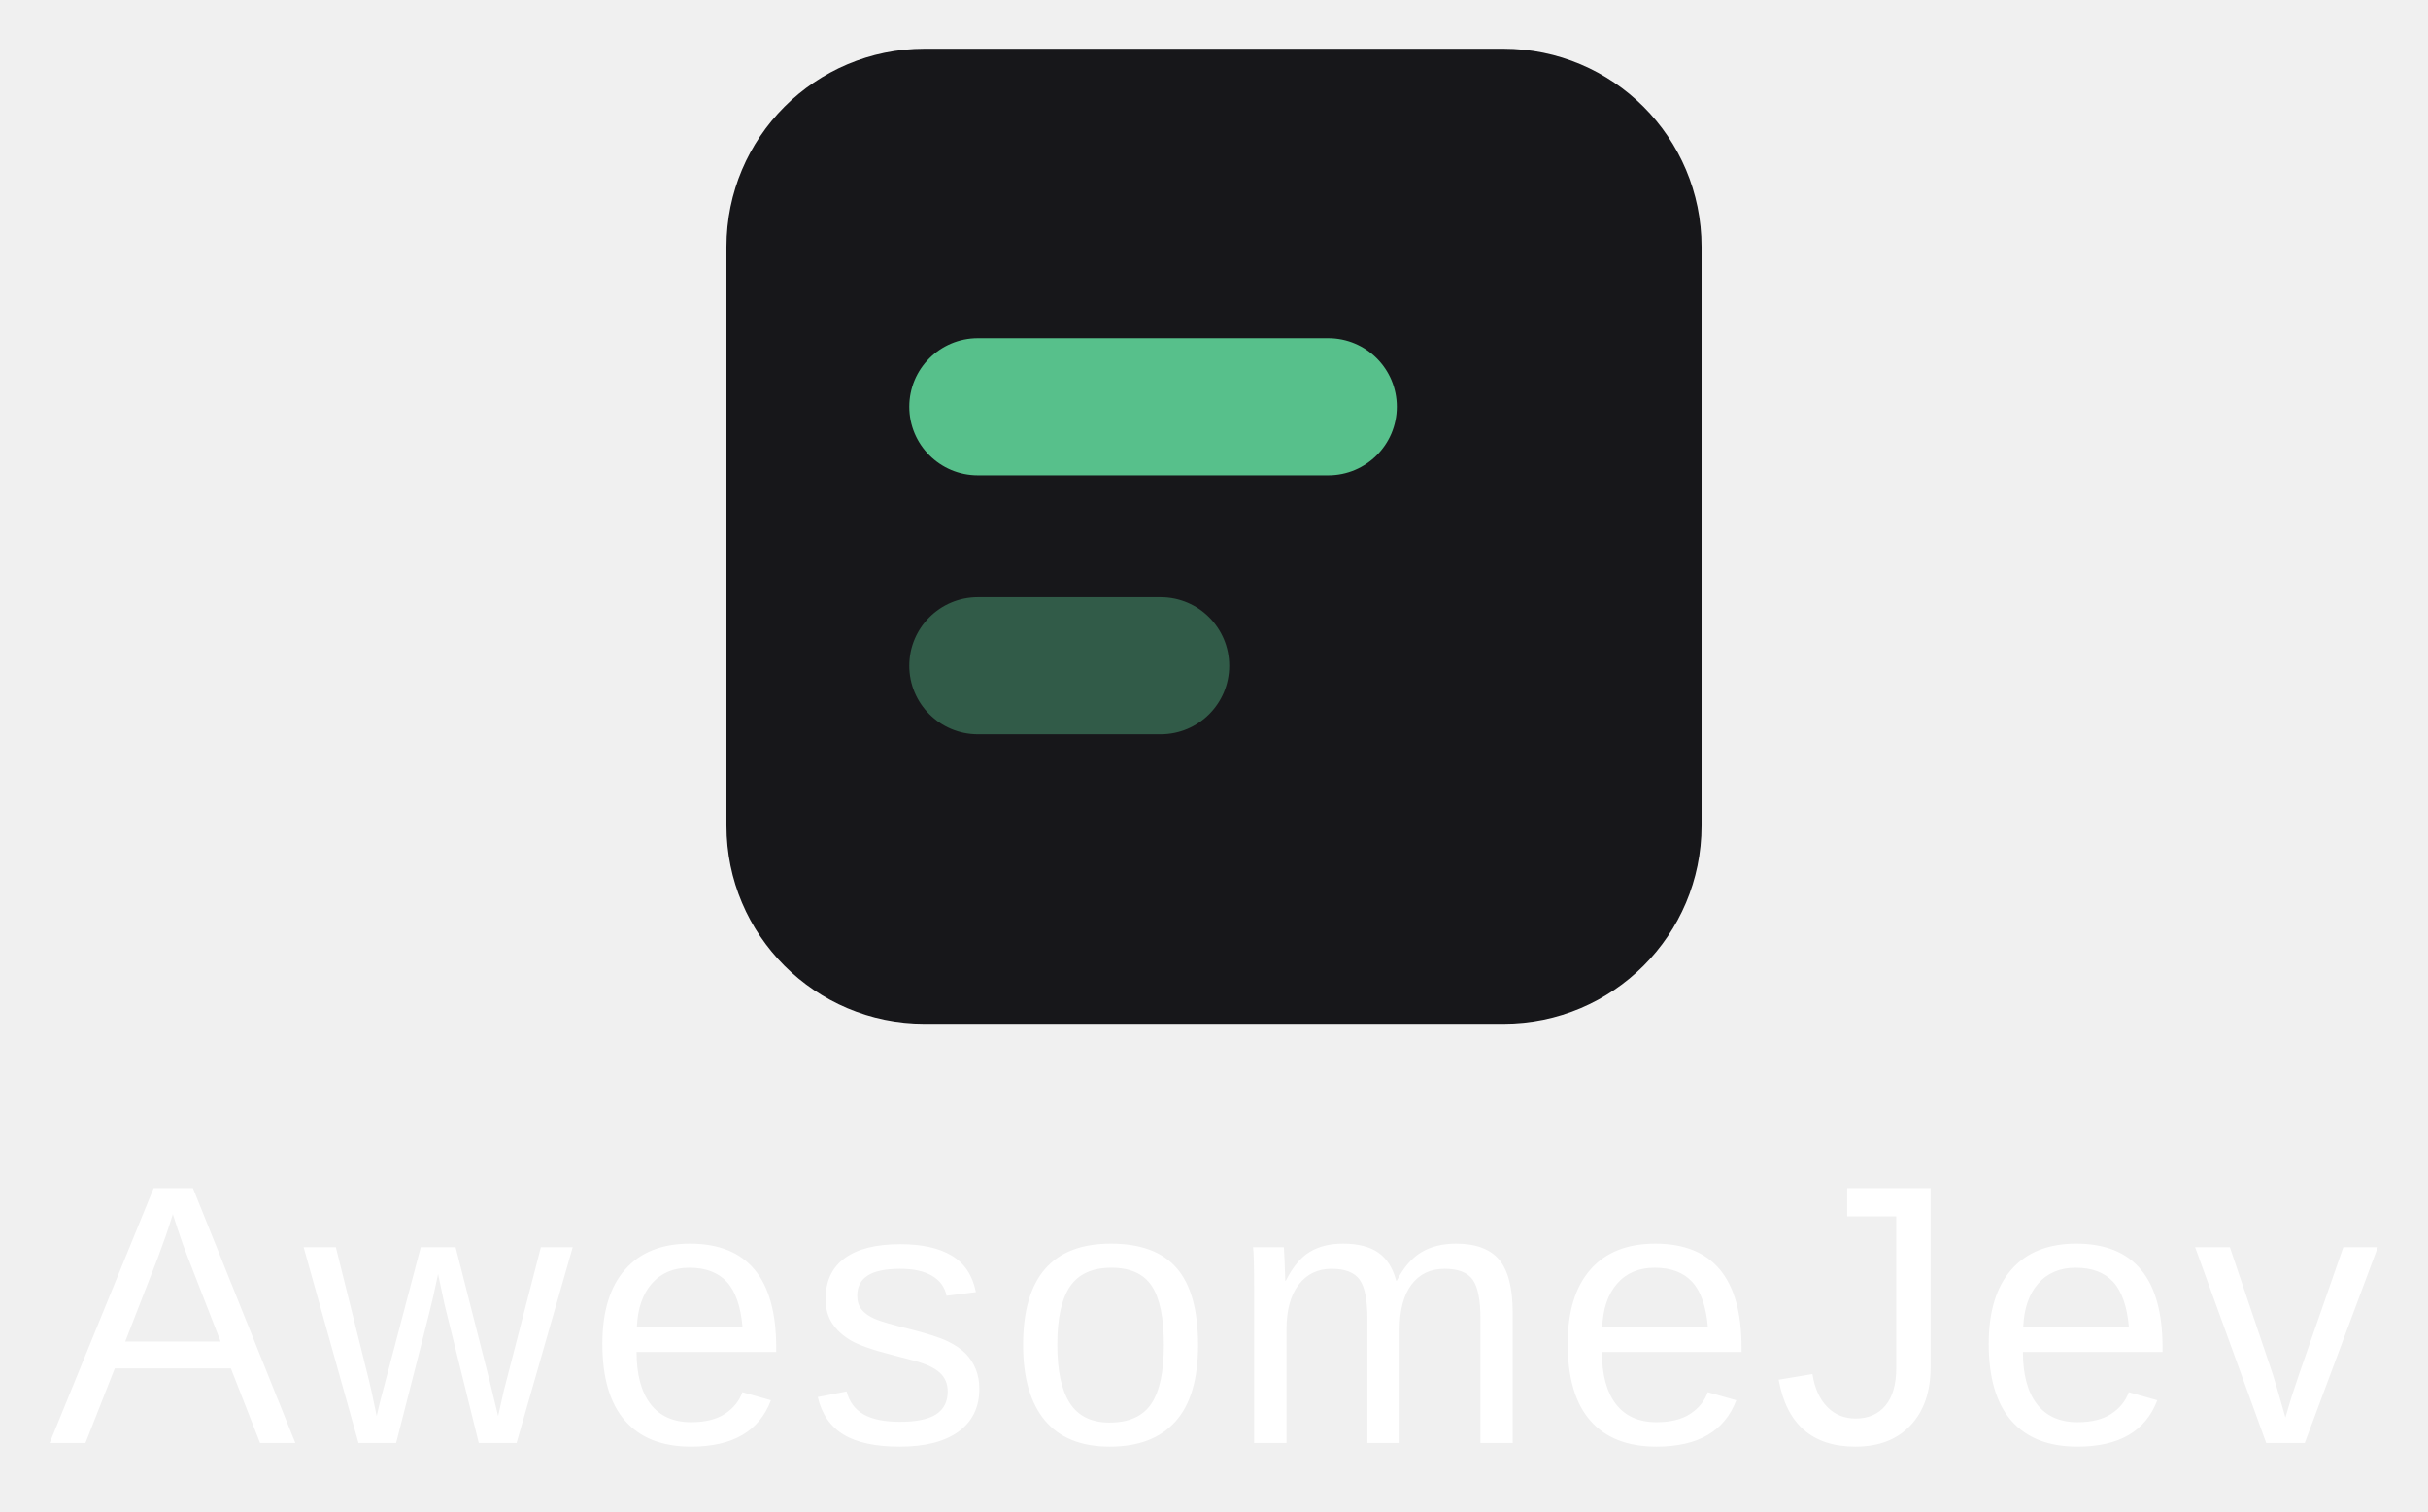
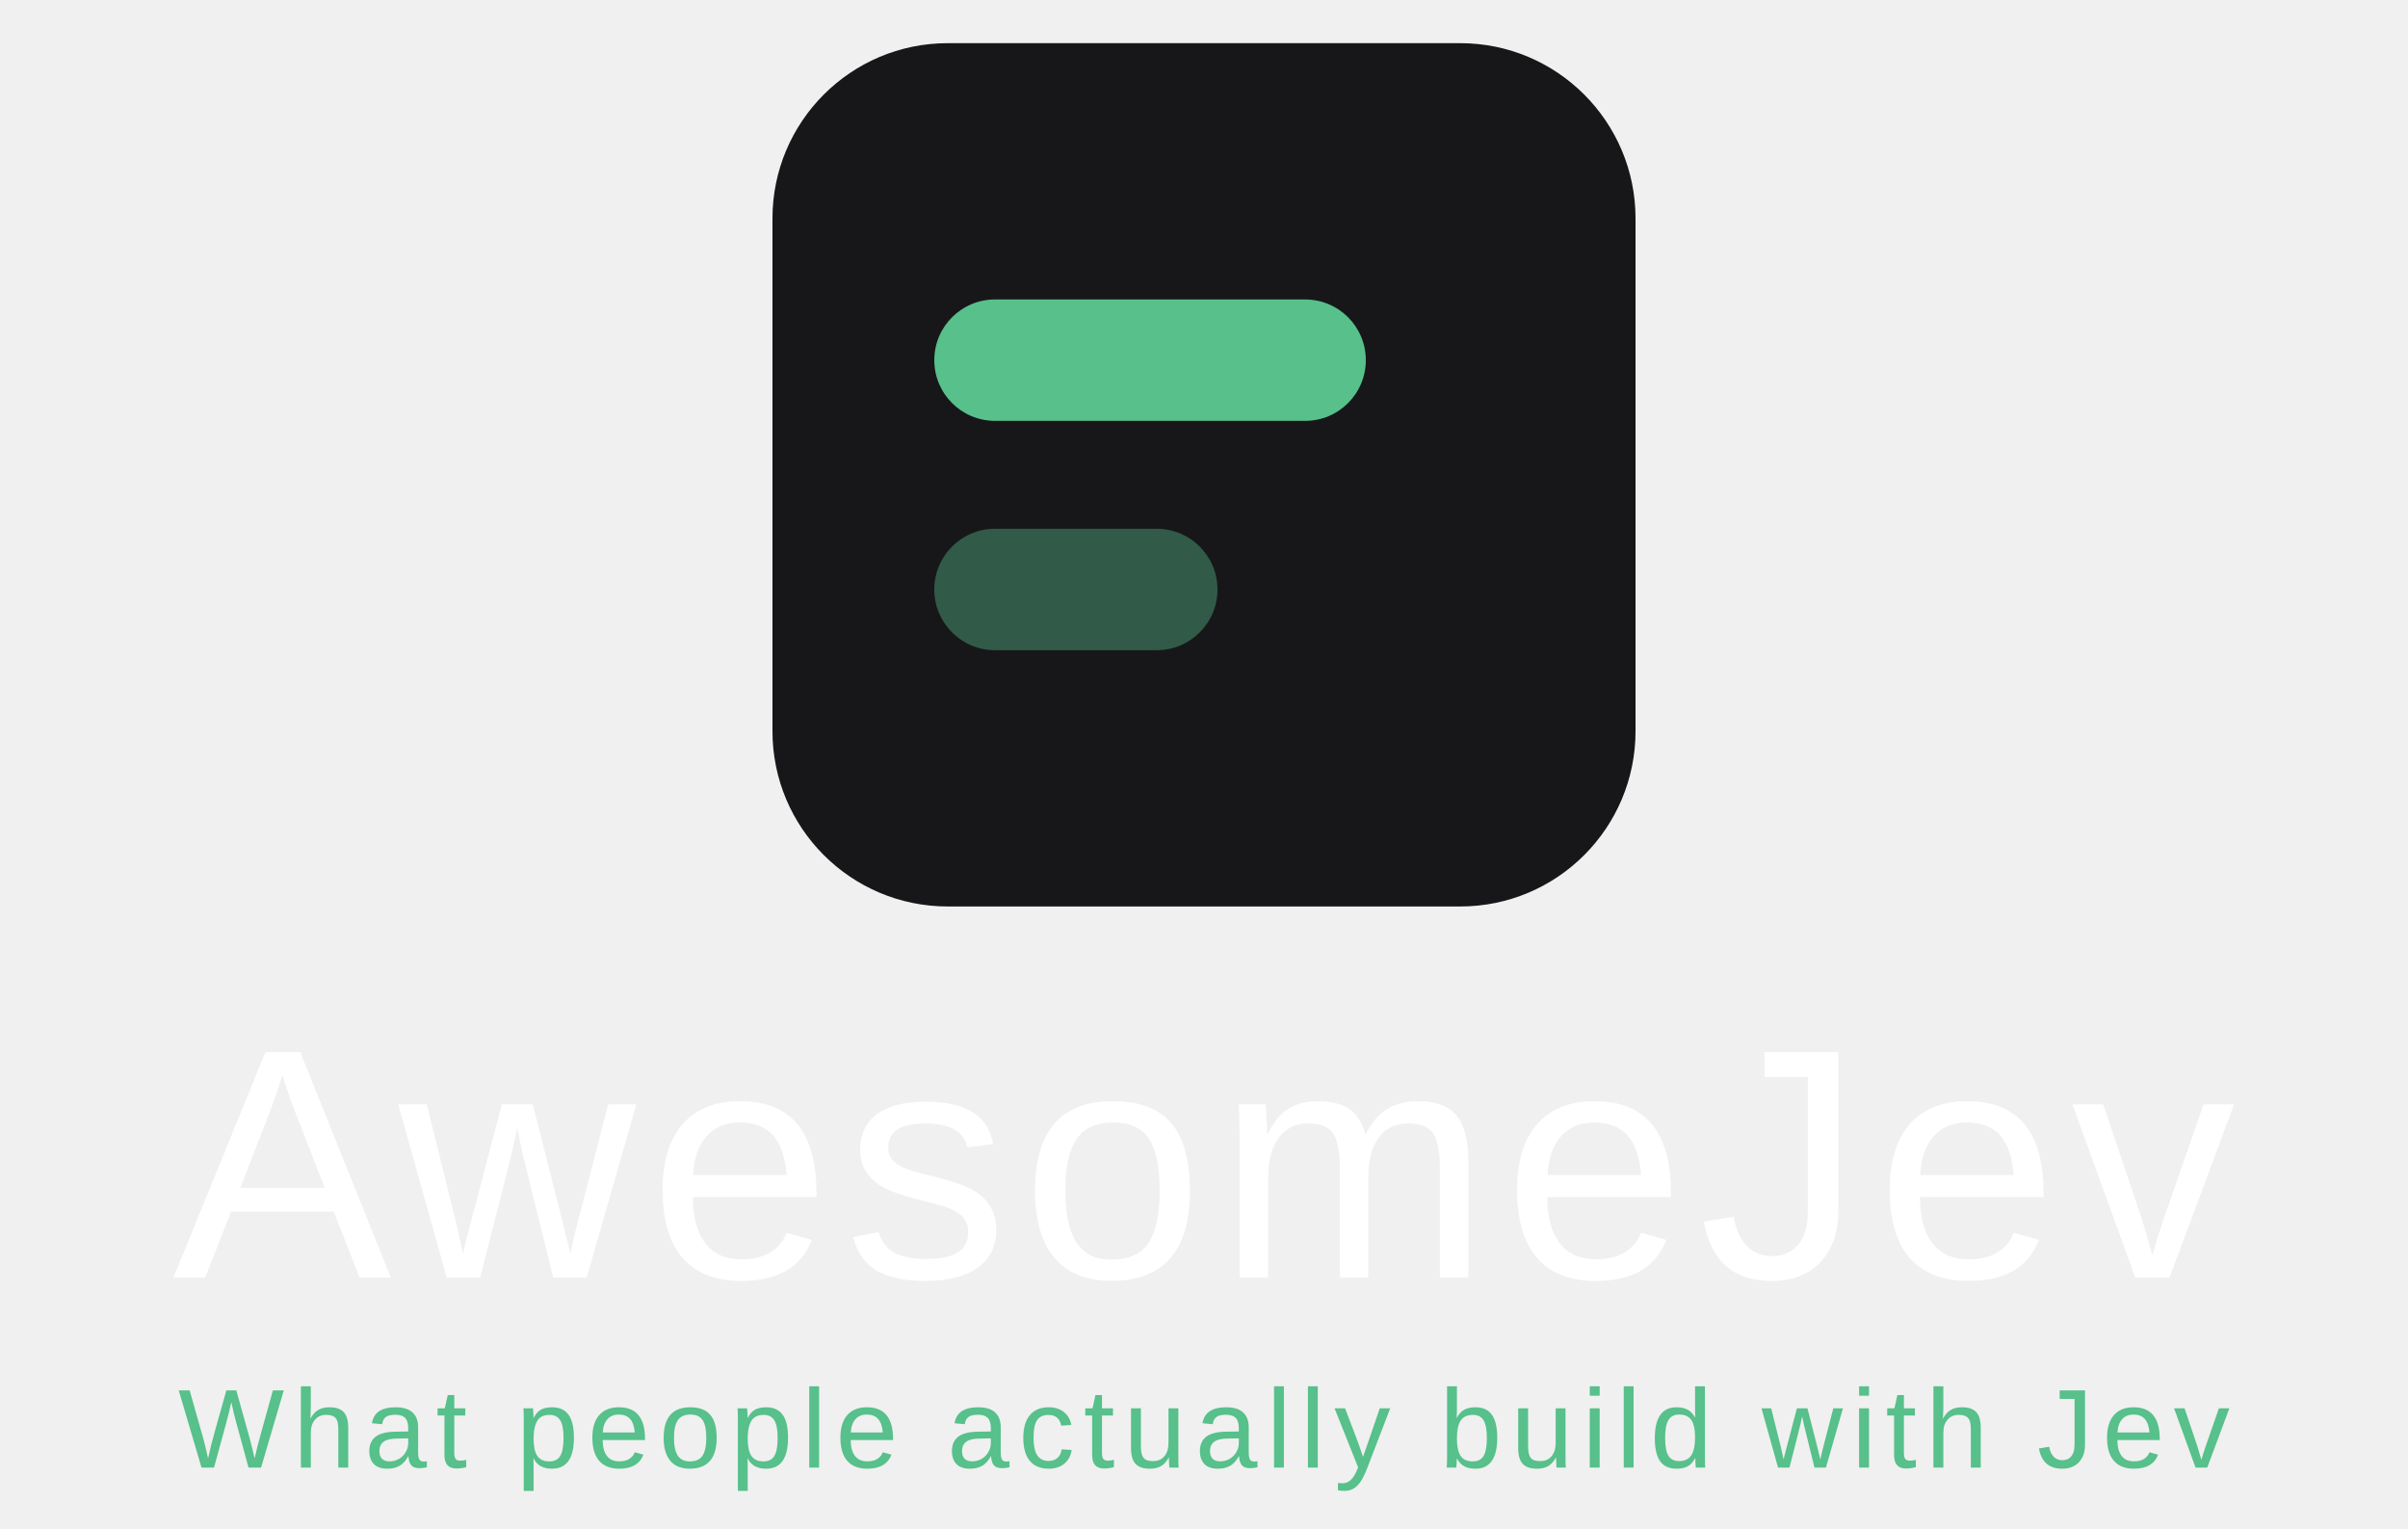
- <svg xmlns="http://www.w3.org/2000/svg" viewBox="0 0 498 310" width="498" height="310">
-   <svg x="149" y="10" width="200" height="200" viewBox="0 0 512 512">
+ <svg xmlns="http://www.w3.org/2000/svg" viewBox="0 0 558 354" width="558" height="354">
+   <svg x="179" y="10" width="200" height="200" viewBox="0 0 512 512">
    <g transform="scale(8)">
      <rect width="64" height="64" rx="13" fill="#17171a" />
      <rect x="12" y="19" width="32" height="9" rx="4.5" fill="#57c08b" />
      <rect x="12" y="36" width="21" height="9" rx="4.5" fill="#57c08b" opacity="0.4" />
    </g>
  </svg>
-   <text x="249" y="296" text-anchor="middle" font-family="Segoe UI, system-ui, -apple-system, Helvetica Neue, Arial, sans-serif" font-size="76" font-weight="400" letter-spacing="3.04" fill="#FFFFFF">AwesomeJev</text>
+   <text x="279" y="296" text-anchor="middle" font-family="'Arial Rounded MT Bold', 'Segoe UI', Arial, sans-serif" font-size="76" font-weight="400" letter-spacing="3.04" fill="#FFFFFF">AwesomeJev</text>
+   <text x="279" y="340" text-anchor="middle" font-family="'Arial Rounded MT Bold', 'Segoe UI', Arial, sans-serif" font-size="26" letter-spacing="2.08" fill="#57C08B">What people actually build with Jev</text>
</svg>
